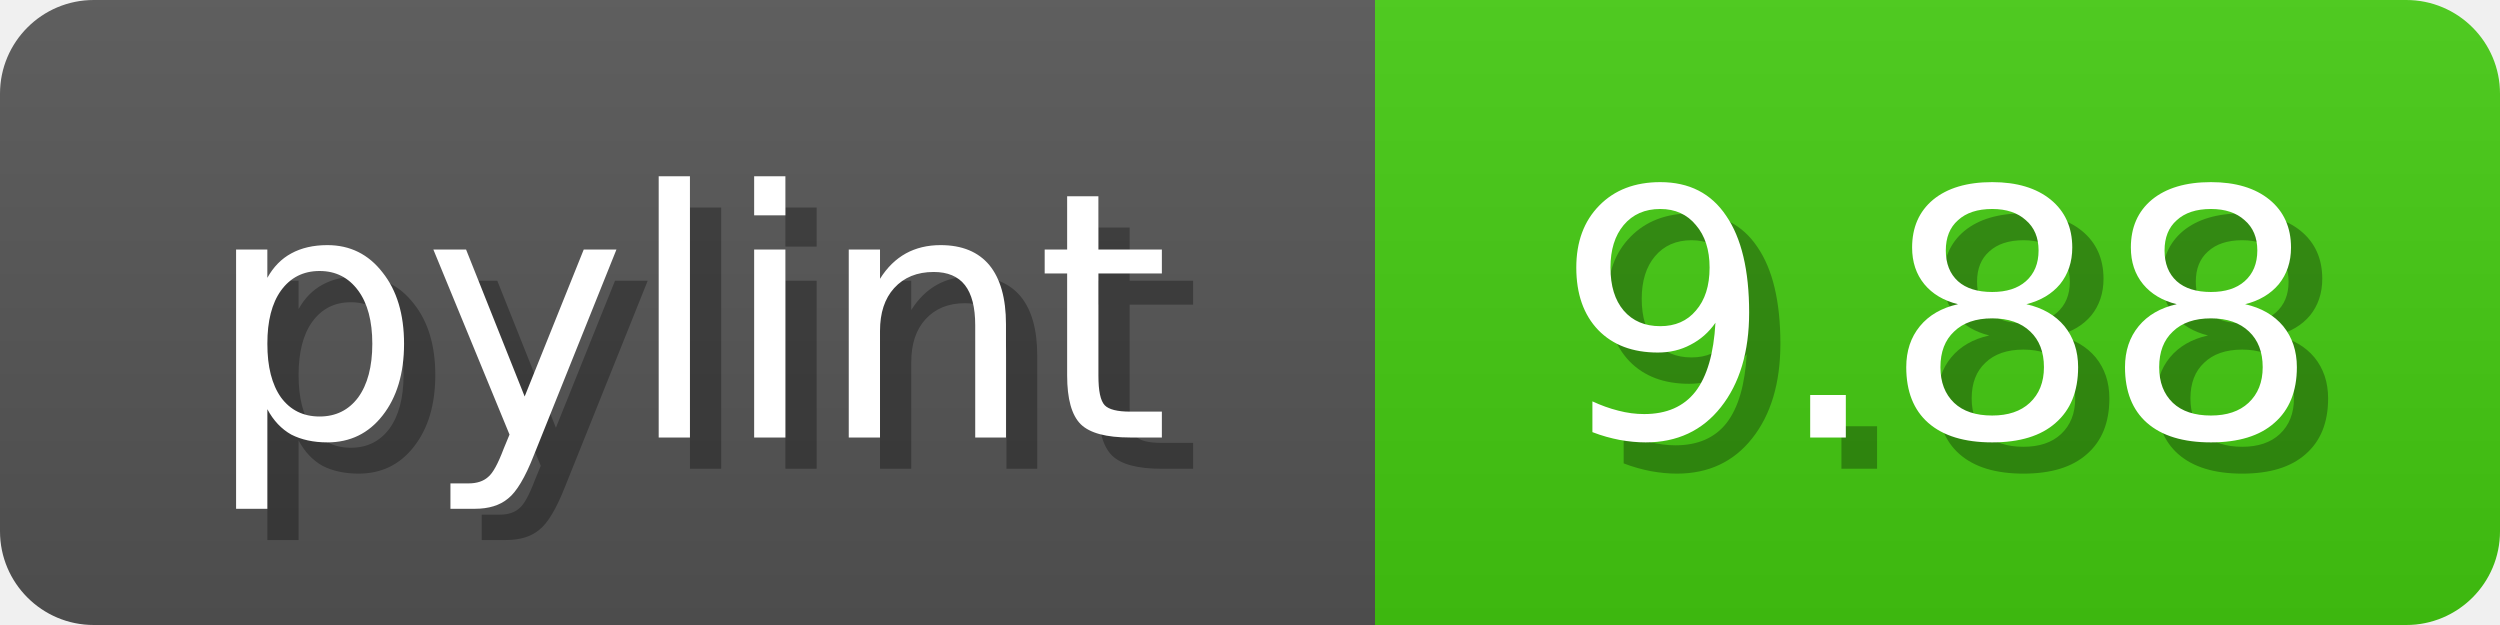
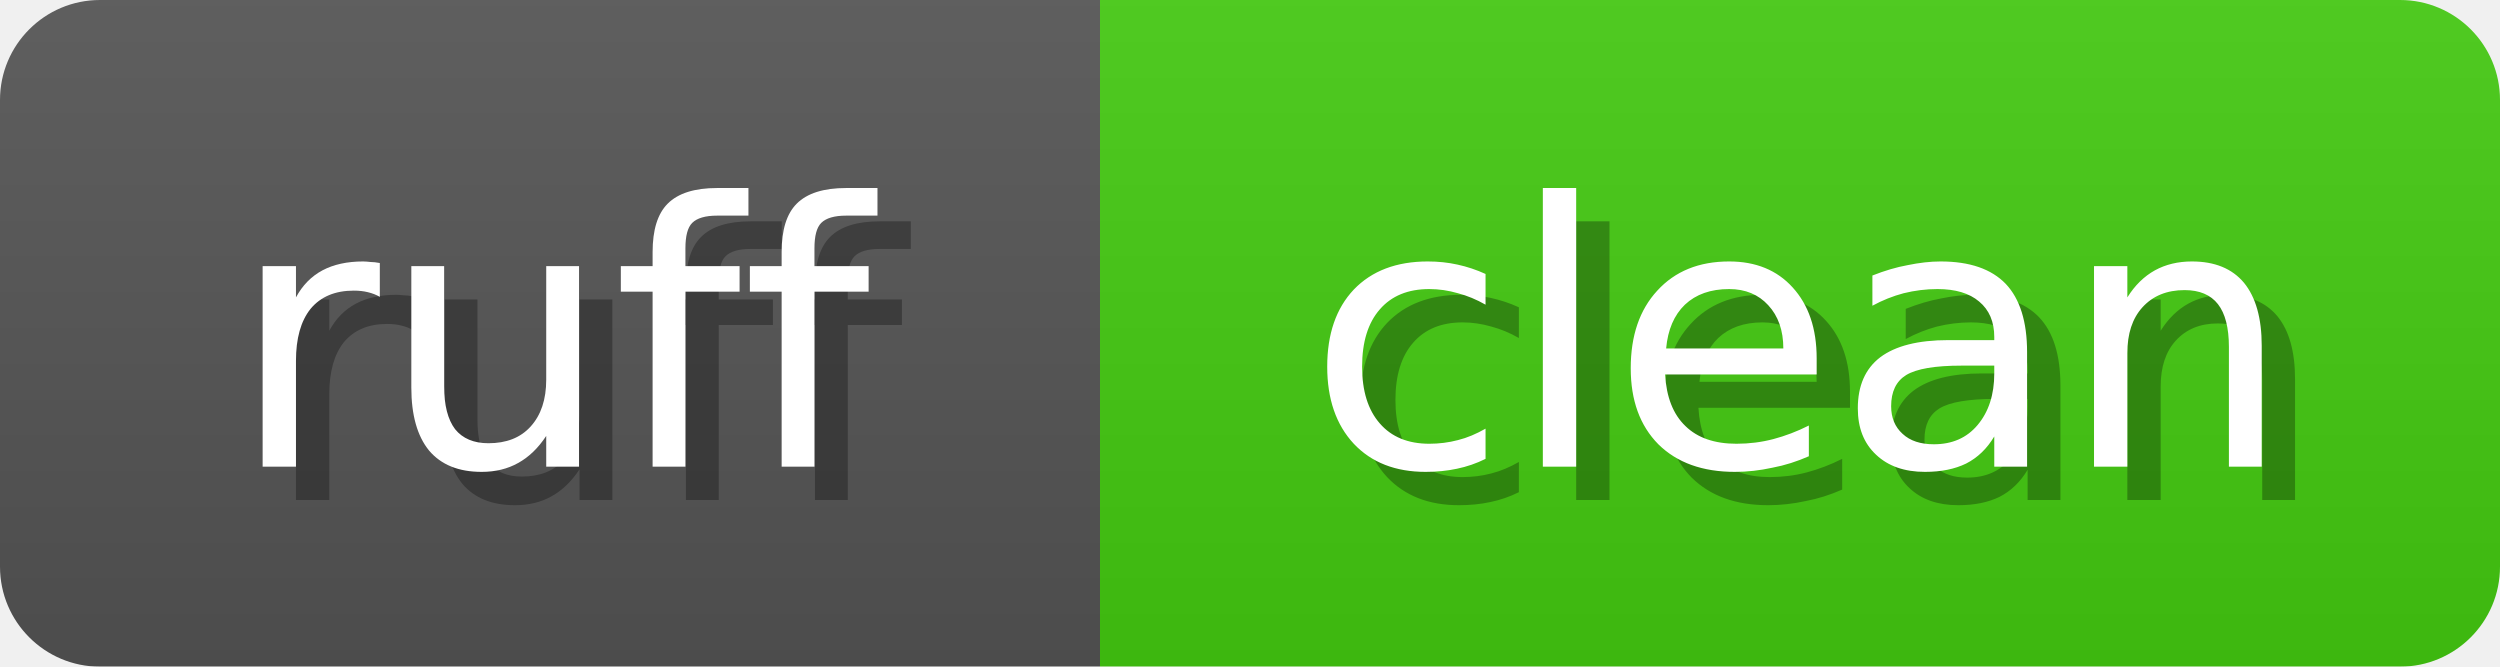
- <svg xmlns="http://www.w3.org/2000/svg" width="80" height="20">
+ <svg xmlns="http://www.w3.org/2000/svg" width="75" height="20">
  <linearGradient id="b" x2="0" y2="100%">
    <stop offset="0" stop-color="#bbb" stop-opacity=".1" />
    <stop offset="1" stop-opacity=".1" />
  </linearGradient>
  <mask id="anybadge_6">
-     <rect width="80" height="20" rx="3" fill="#fff" />
+     <rect width="75" height="20" rx="3" fill="#fff" />
  </mask>
  <g mask="url(#anybadge_6)">
-     <path fill="#555" d="M0 0h44v20H0z" />
-     <path fill="#4C1" d="M44 0h36v20H44z" />
-     <path fill="url(#b)" d="M0 0h80v20H0z" />
+     <path fill="#555" d="M0 0h33v20H0z" />
+     <path fill="#4C1" d="M33 0h42v20H33z" />
+     <path fill="url(#b)" d="M0 0h75v20H0z" />
  </g>
  <g fill="#fff" text-anchor="middle" font-family="DejaVu Sans,Verdana,Geneva,sans-serif" font-size="11">
-     <text x="23.0" y="15" fill="#010101" fill-opacity=".3">pylint</text>
-     <text x="22.0" y="14">pylint</text>
+     <text x="17.5" y="15" fill="#010101" fill-opacity=".3">ruff</text>
+     <text x="16.5" y="14">ruff</text>
  </g>
  <g fill="#fff" text-anchor="middle" font-family="DejaVu Sans,Verdana,Geneva,sans-serif" font-size="11">
-     <text x="63.0" y="15" fill="#010101" fill-opacity=".3">9.88</text>
-     <text x="62.0" y="14">9.88</text>
+     <text x="55.0" y="15" fill="#010101" fill-opacity=".3">clean</text>
+     <text x="54.0" y="14">clean</text>
  </g>
</svg>
